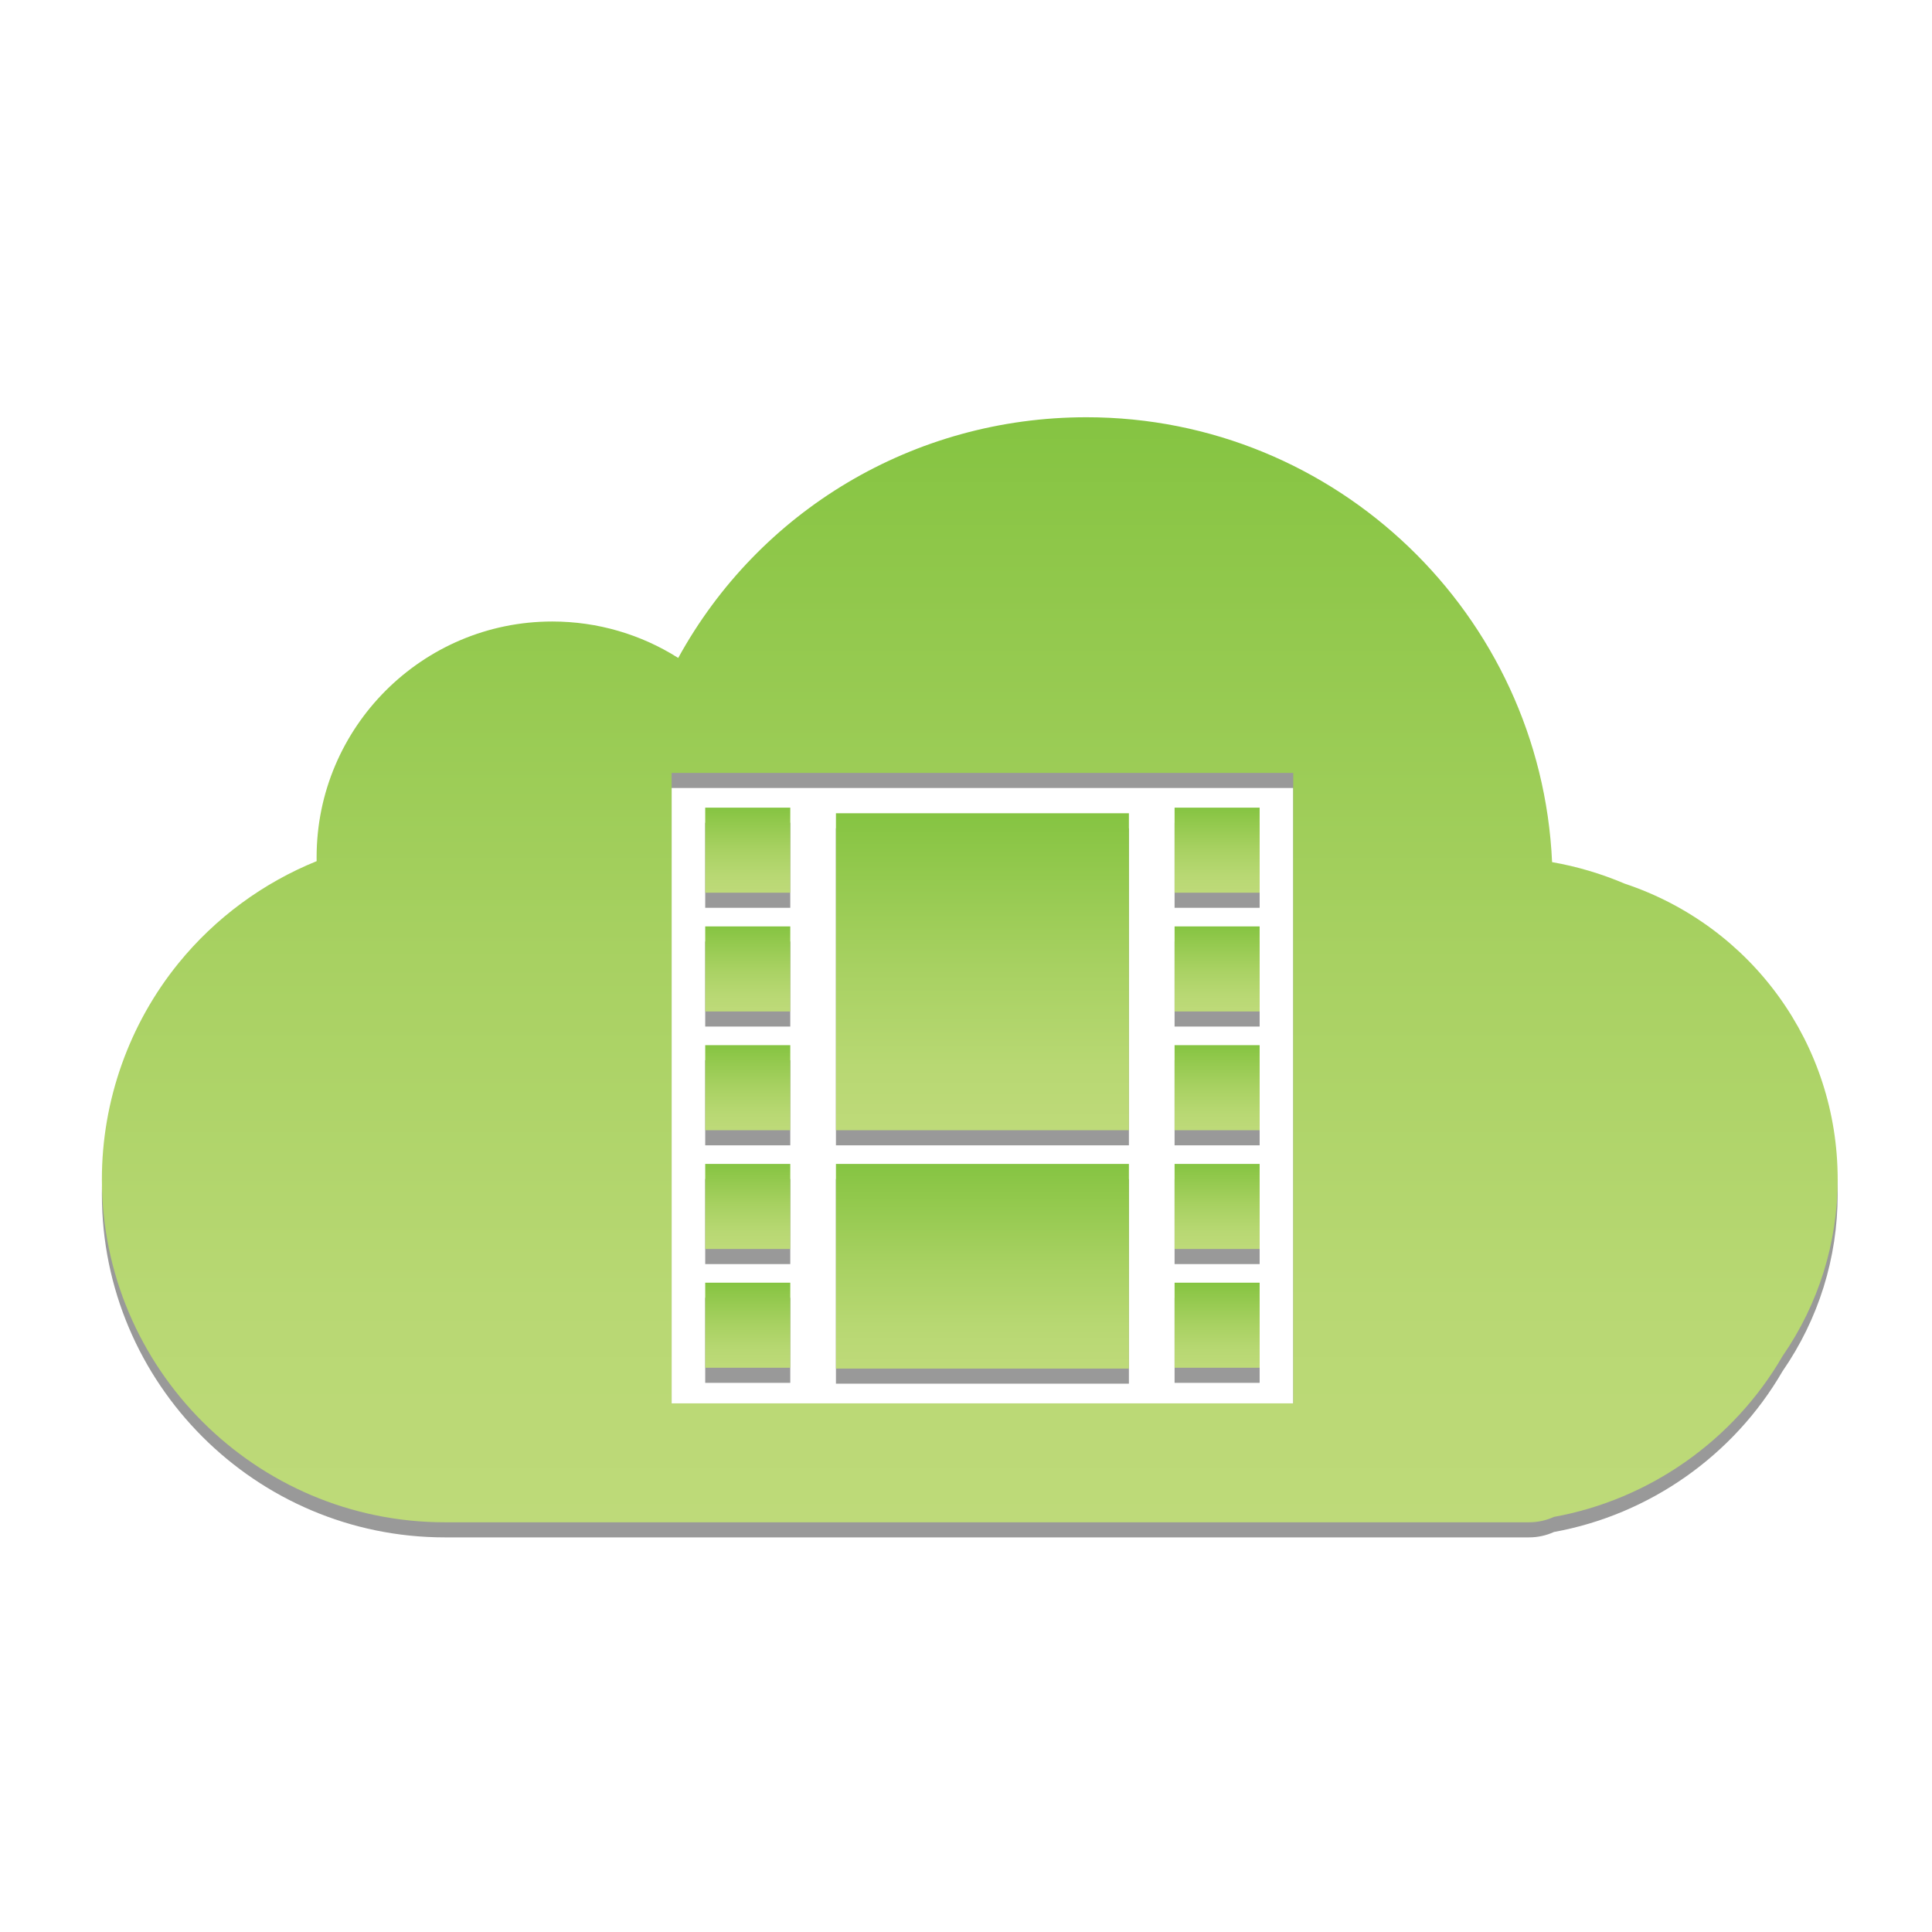
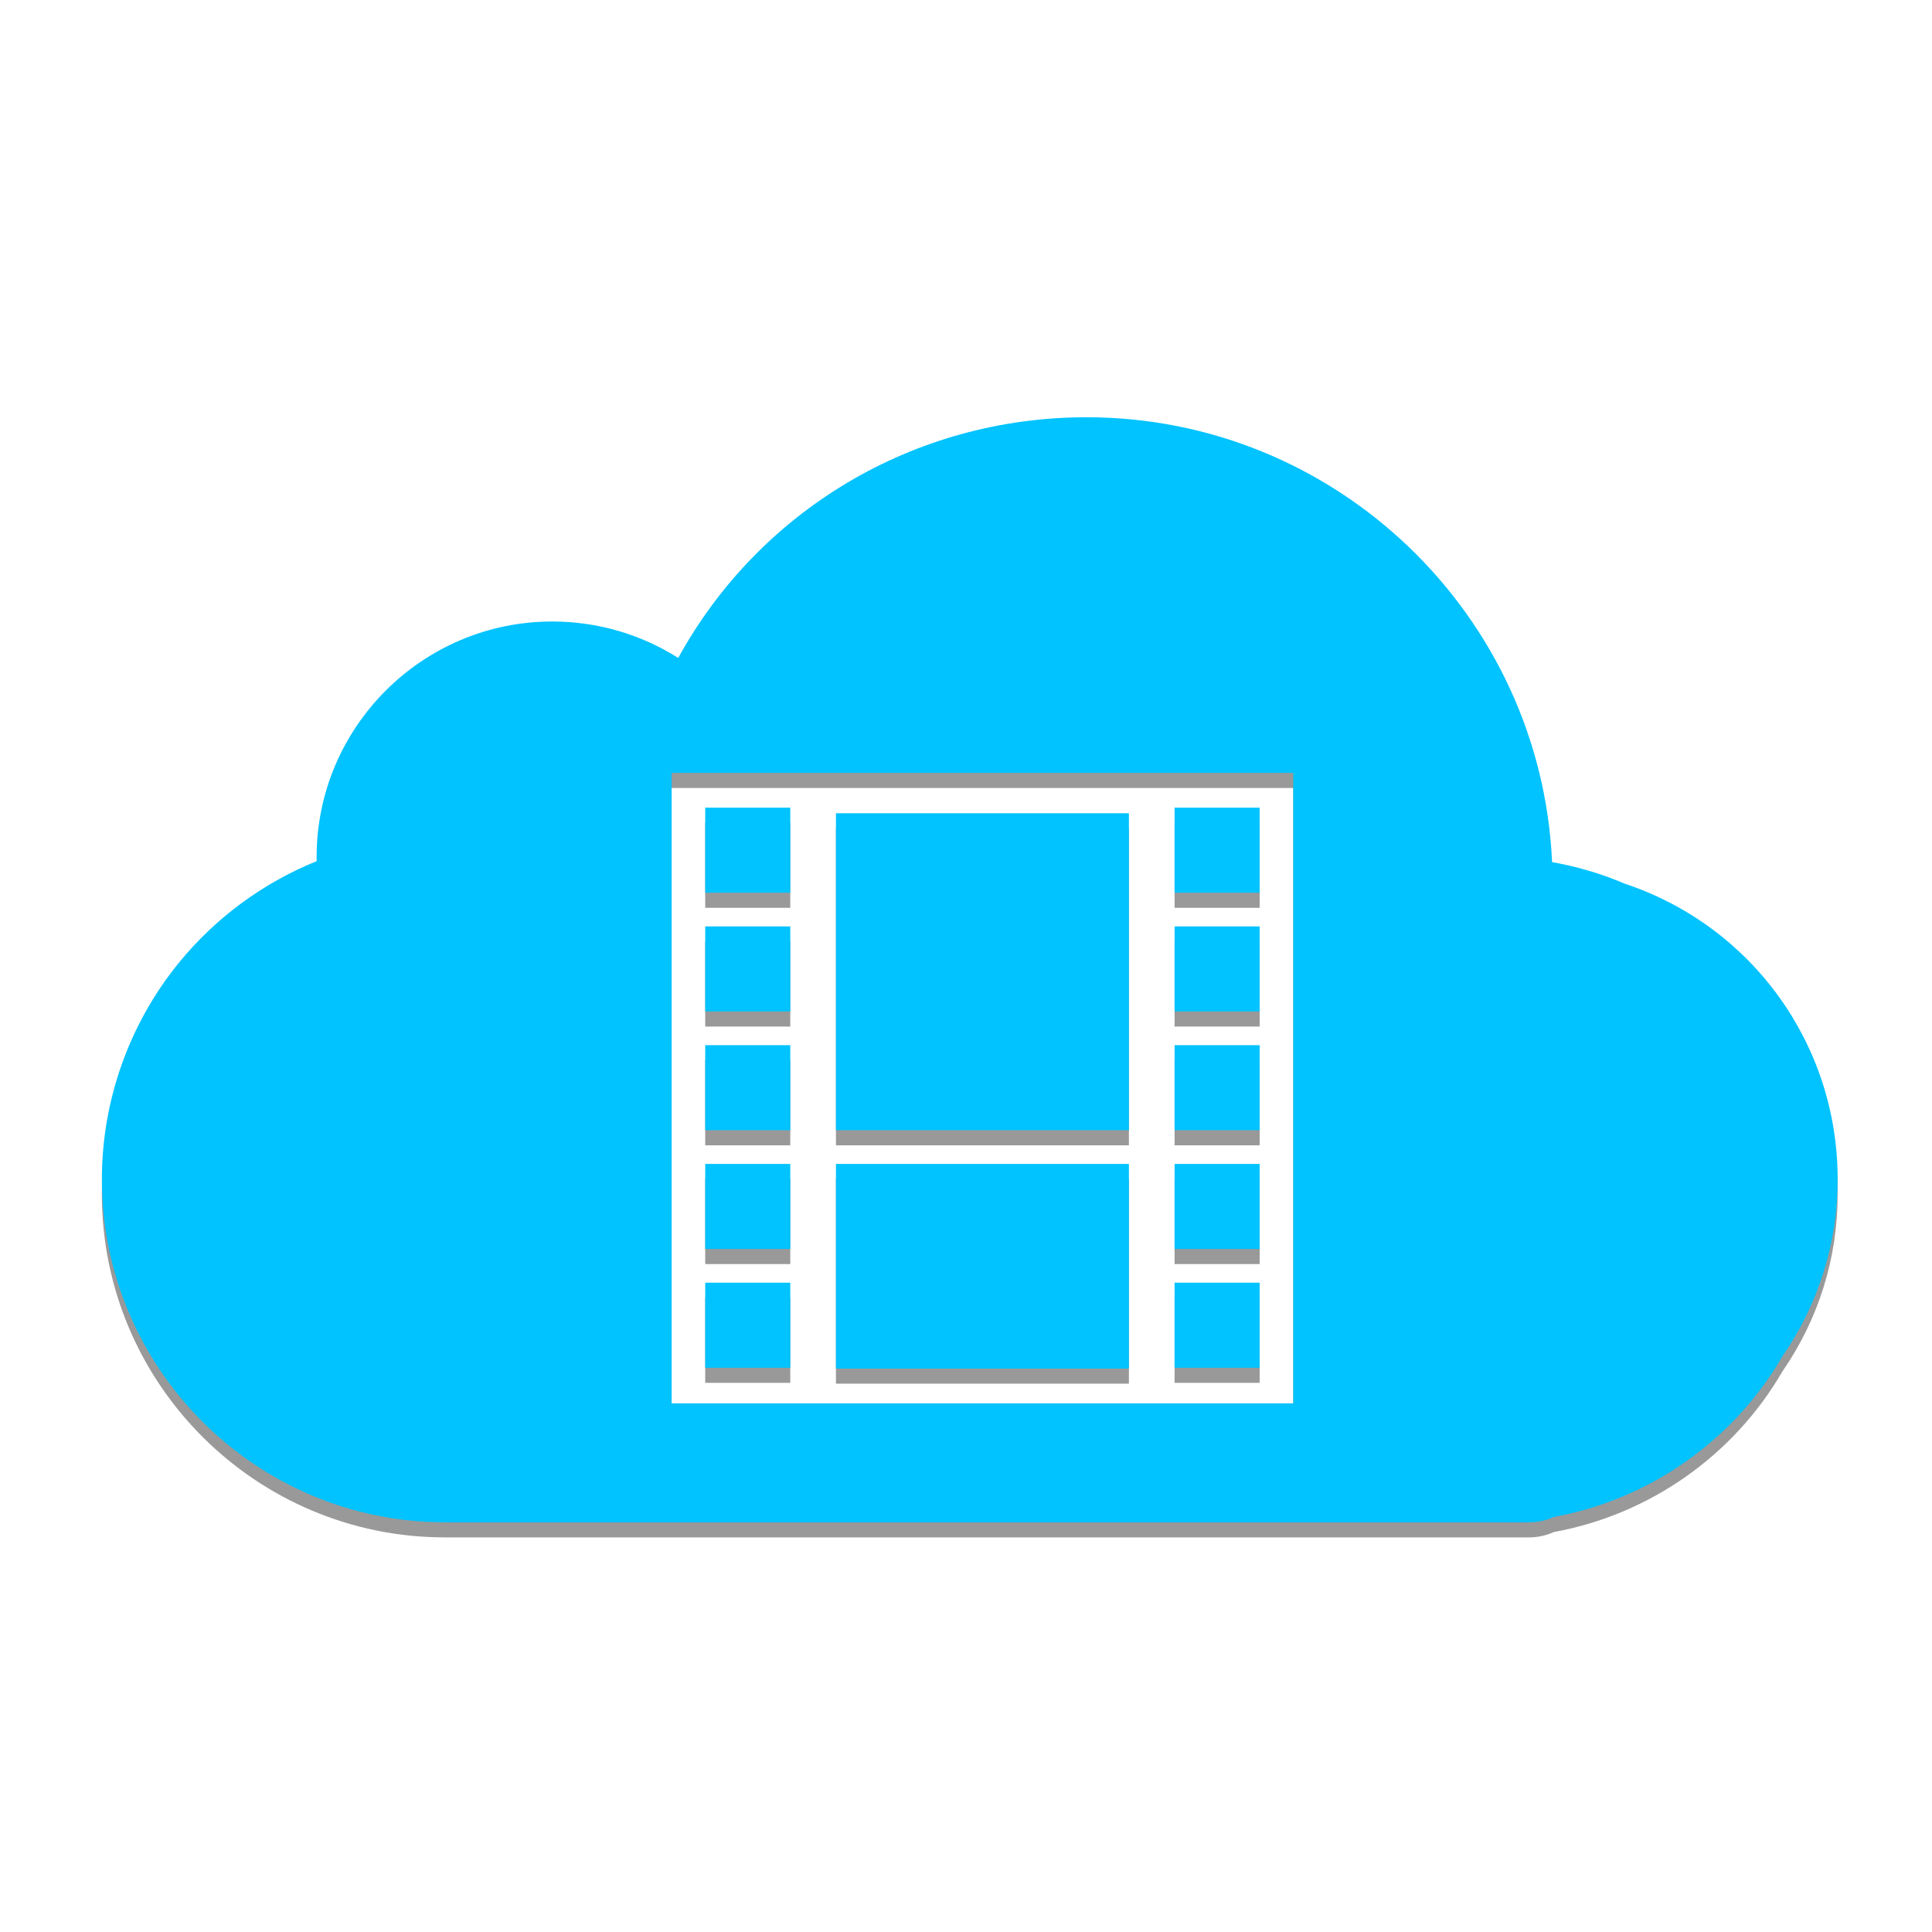
<svg xmlns="http://www.w3.org/2000/svg" version="1.1" id="Layer_1" x="0px" y="0px" viewBox="0 0 512 512" style="enable-background:new 0 0 512 512;" xml:space="preserve">
  <g style="opacity:0.4;">
    <rect x="311.278" y="343.927" width="22.54" height="22.54" />
    <rect x="221.535" y="219.52" width="77.638" height="84.002" />
    <rect x="221.535" y="312.454" width="77.638" height="54.234" />
    <rect x="311.278" y="249.509" width="22.54" height="22.54" />
    <rect x="311.278" y="218.037" width="22.54" height="22.54" />
    <rect x="311.278" y="280.982" width="22.54" height="22.54" />
    <rect x="311.278" y="312.454" width="22.54" height="22.54" />
    <rect x="186.89" y="280.982" width="22.54" height="22.54" />
    <rect x="186.89" y="343.927" width="22.54" height="22.54" />
    <rect x="186.89" y="218.037" width="22.54" height="22.54" />
    <path d="M430.554,238.174c-6.221-2.646-12.652-4.551-19.236-5.701c-2.948-65.513-57.168-117.896-123.395-117.896   c-45.866,0-86.815,24.845-108.189,63.785c-9.827-6.227-21.341-9.657-33.375-9.657c-34.437,0-62.454,28.018-62.454,62.456   c0,0.351,0.003,0.704,0.009,1.056c-14.194,5.744-26.881,15.06-36.622,27.059C34.207,275.392,27,295.721,27,316.514   c0,50.129,40.781,90.909,90.906,90.909H405.2c2.356,0,4.592-0.511,6.606-1.428c25.262-4.578,47.617-20.226,60.575-42.591   c9.567-13.839,14.619-30.035,14.619-46.89C487,280.817,464.351,249.436,430.554,238.174z M342.722,375.897H177.985V208.828h164.737   V375.897z" />
    <rect x="186.89" y="249.509" width="22.54" height="22.54" />
    <rect x="186.89" y="312.454" width="22.54" height="22.54" />
  </g>
  <g>
-     <linearGradient id="SVGID_1_" gradientUnits="userSpaceOnUse" x1="322.548" y1="362.467" x2="322.548" y2="339.927">
-       <stop offset="0" style="stop-color:#BEDA79" />
-       <stop offset="0.199" style="stop-color:#B8D873" />
-       <stop offset="0.507" style="stop-color:#A8D162" />
-       <stop offset="0.883" style="stop-color:#8EC749" />
-       <stop offset="1" style="stop-color:#85C442" />
-     </linearGradient>
-     <rect x="311.278" y="339.927" style="fill:url(#SVGID_1_);" width="22.54" height="22.54" />
-     <linearGradient id="SVGID_2_" gradientUnits="userSpaceOnUse" x1="260.354" y1="299.522" x2="260.354" y2="215.52">
-       <stop offset="0" style="stop-color:#BEDA79" />
-       <stop offset="0.199" style="stop-color:#B8D873" />
-       <stop offset="0.507" style="stop-color:#A8D162" />
-       <stop offset="0.883" style="stop-color:#8EC749" />
-       <stop offset="1" style="stop-color:#85C442" />
-     </linearGradient>
-     <rect x="221.535" y="215.52" style="fill:url(#SVGID_2_);" width="77.638" height="84.002" />
-     <linearGradient id="SVGID_3_" gradientUnits="userSpaceOnUse" x1="260.354" y1="362.688" x2="260.354" y2="308.454">
-       <stop offset="0" style="stop-color:#BEDA79" />
-       <stop offset="0.199" style="stop-color:#B8D873" />
-       <stop offset="0.507" style="stop-color:#A8D162" />
-       <stop offset="0.883" style="stop-color:#8EC749" />
-       <stop offset="1" style="stop-color:#85C442" />
-     </linearGradient>
-     <rect x="221.535" y="308.454" style="fill:url(#SVGID_3_);" width="77.638" height="54.234" />
-     <linearGradient id="SVGID_4_" gradientUnits="userSpaceOnUse" x1="322.548" y1="268.049" x2="322.548" y2="245.509">
-       <stop offset="0" style="stop-color:#BEDA79" />
-       <stop offset="0.199" style="stop-color:#B8D873" />
-       <stop offset="0.507" style="stop-color:#A8D162" />
-       <stop offset="0.883" style="stop-color:#8EC749" />
-       <stop offset="1" style="stop-color:#85C442" />
-     </linearGradient>
-     <rect x="311.278" y="245.509" style="fill:url(#SVGID_4_);" width="22.54" height="22.54" />
-     <linearGradient id="SVGID_5_" gradientUnits="userSpaceOnUse" x1="322.548" y1="236.577" x2="322.548" y2="214.036">
-       <stop offset="0" style="stop-color:#BEDA79" />
-       <stop offset="0.199" style="stop-color:#B8D873" />
-       <stop offset="0.507" style="stop-color:#A8D162" />
-       <stop offset="0.883" style="stop-color:#8EC749" />
-       <stop offset="1" style="stop-color:#85C442" />
-     </linearGradient>
-     <rect x="311.278" y="214.037" style="fill:url(#SVGID_5_);" width="22.54" height="22.54" />
-     <linearGradient id="SVGID_6_" gradientUnits="userSpaceOnUse" x1="322.548" y1="299.522" x2="322.548" y2="276.982">
-       <stop offset="0" style="stop-color:#BEDA79" />
-       <stop offset="0.199" style="stop-color:#B8D873" />
-       <stop offset="0.507" style="stop-color:#A8D162" />
-       <stop offset="0.883" style="stop-color:#8EC749" />
-       <stop offset="1" style="stop-color:#85C442" />
-     </linearGradient>
-     <rect x="311.278" y="276.982" style="fill:url(#SVGID_6_);" width="22.54" height="22.54" />
-     <linearGradient id="SVGID_7_" gradientUnits="userSpaceOnUse" x1="322.548" y1="330.995" x2="322.548" y2="308.454">
-       <stop offset="0" style="stop-color:#BEDA79" />
-       <stop offset="0.199" style="stop-color:#B8D873" />
-       <stop offset="0.507" style="stop-color:#A8D162" />
-       <stop offset="0.883" style="stop-color:#8EC749" />
-       <stop offset="1" style="stop-color:#85C442" />
-     </linearGradient>
-     <rect x="311.278" y="308.454" style="fill:url(#SVGID_7_);" width="22.54" height="22.54" />
-     <linearGradient id="SVGID_8_" gradientUnits="userSpaceOnUse" x1="198.16" y1="299.522" x2="198.16" y2="276.982">
-       <stop offset="0" style="stop-color:#BEDA79" />
-       <stop offset="0.199" style="stop-color:#B8D873" />
-       <stop offset="0.507" style="stop-color:#A8D162" />
-       <stop offset="0.883" style="stop-color:#8EC749" />
-       <stop offset="1" style="stop-color:#85C442" />
-     </linearGradient>
-     <rect x="186.89" y="276.982" style="fill:url(#SVGID_8_);" width="22.54" height="22.54" />
-     <linearGradient id="SVGID_9_" gradientUnits="userSpaceOnUse" x1="198.16" y1="362.467" x2="198.16" y2="339.927">
-       <stop offset="0" style="stop-color:#BEDA79" />
-       <stop offset="0.199" style="stop-color:#B8D873" />
-       <stop offset="0.507" style="stop-color:#A8D162" />
-       <stop offset="0.883" style="stop-color:#8EC749" />
-       <stop offset="1" style="stop-color:#85C442" />
-     </linearGradient>
-     <rect x="186.89" y="339.927" style="fill:url(#SVGID_9_);" width="22.54" height="22.54" />
-     <linearGradient id="SVGID_10_" gradientUnits="userSpaceOnUse" x1="198.16" y1="236.577" x2="198.16" y2="214.036">
-       <stop offset="0" style="stop-color:#BEDA79" />
-       <stop offset="0.199" style="stop-color:#B8D873" />
-       <stop offset="0.507" style="stop-color:#A8D162" />
-       <stop offset="0.883" style="stop-color:#8EC749" />
-       <stop offset="1" style="stop-color:#85C442" />
-     </linearGradient>
-     <rect x="186.89" y="214.037" style="fill:url(#SVGID_10_);" width="22.54" height="22.54" />
-     <linearGradient id="SVGID_11_" gradientUnits="userSpaceOnUse" x1="257" y1="403.423" x2="257" y2="110.577">
-       <stop offset="0" style="stop-color:#BEDA79" />
-       <stop offset="0.199" style="stop-color:#B8D873" />
-       <stop offset="0.507" style="stop-color:#A8D162" />
-       <stop offset="0.883" style="stop-color:#8EC749" />
-       <stop offset="1" style="stop-color:#85C442" />
-     </linearGradient>
-     <path style="fill:url(#SVGID_11_);" d="M430.554,234.174c-6.221-2.646-12.652-4.551-19.236-5.701   c-2.948-65.513-57.168-117.896-123.395-117.896c-45.866,0-86.815,24.845-108.189,63.785c-9.827-6.227-21.341-9.657-33.375-9.657   c-34.437,0-62.454,28.018-62.454,62.456c0,0.351,0.003,0.704,0.009,1.056c-14.194,5.744-26.881,15.06-36.622,27.059   C34.207,271.392,27,291.721,27,312.514c0,50.129,40.781,90.909,90.906,90.909H405.2c2.356,0,4.592-0.511,6.606-1.428   c25.262-4.578,47.617-20.226,60.575-42.591c9.567-13.839,14.619-30.035,14.619-46.89C487,276.817,464.351,245.436,430.554,234.174z    M342.722,371.897H177.985V204.828h164.737V371.897z" />
-     <linearGradient id="SVGID_12_" gradientUnits="userSpaceOnUse" x1="198.16" y1="268.049" x2="198.16" y2="245.509">
-       <stop offset="0" style="stop-color:#BEDA79" />
-       <stop offset="0.199" style="stop-color:#B8D873" />
-       <stop offset="0.507" style="stop-color:#A8D162" />
-       <stop offset="0.883" style="stop-color:#8EC749" />
-       <stop offset="1" style="stop-color:#85C442" />
-     </linearGradient>
-     <rect x="186.89" y="245.509" style="fill:url(#SVGID_12_);" width="22.54" height="22.54" />
-     <linearGradient id="SVGID_13_" gradientUnits="userSpaceOnUse" x1="198.16" y1="330.995" x2="198.16" y2="308.454">
-       <stop offset="0" style="stop-color:#BEDA79" />
-       <stop offset="0.199" style="stop-color:#B8D873" />
-       <stop offset="0.507" style="stop-color:#A8D162" />
-       <stop offset="0.883" style="stop-color:#8EC749" />
-       <stop offset="1" style="stop-color:#85C442" />
-     </linearGradient>
-     <rect x="186.89" y="308.454" style="fill:url(#SVGID_13_);" width="22.54" height="22.54" />
+     <rect x="311.278" y="339.927" style="fill:#00C3FF;" width="22.54" height="22.54" />
+     <rect x="221.535" y="215.52" style="fill:#00C3FF;" width="77.638" height="84.002" />
+     <rect x="221.535" y="308.454" style="fill:#00C3FF;" width="77.638" height="54.234" />
+     <rect x="311.278" y="245.509" style="fill:#00C3FF;" width="22.54" height="22.54" />
+     <rect x="311.278" y="214.037" style="fill:#00C3FF;" width="22.54" height="22.54" />
+     <rect x="311.278" y="276.982" style="fill:#00C3FF;" width="22.54" height="22.54" />
+     <rect x="311.278" y="308.454" style="fill:#00C3FF;" width="22.54" height="22.54" />
+     <rect x="186.89" y="276.982" style="fill:#00C3FF;" width="22.54" height="22.54" />
+     <rect x="186.89" y="339.927" style="fill:#00C3FF;" width="22.54" height="22.54" />
+     <rect x="186.89" y="214.037" style="fill:#00C3FF;" width="22.54" height="22.54" />
+     <path style="fill:#00C3FF;" d="M430.554,234.174c-6.221-2.646-12.652-4.551-19.236-5.701   c-2.948-65.513-57.168-117.896-123.395-117.896c-45.866,0-86.815,24.845-108.189,63.785c-9.827-6.227-21.341-9.657-33.375-9.657   c-34.437,0-62.454,28.018-62.454,62.456c0,0.351,0.003,0.704,0.009,1.056c-14.194,5.744-26.881,15.06-36.622,27.059   C34.207,271.392,27,291.721,27,312.514c0,50.129,40.781,90.909,90.906,90.909H405.2c2.356,0,4.592-0.511,6.606-1.428   c25.262-4.578,47.617-20.226,60.575-42.591c9.567-13.839,14.619-30.035,14.619-46.89C487,276.817,464.351,245.436,430.554,234.174z    M342.722,371.897H177.985V204.828h164.737V371.897z" />
+     <rect x="186.89" y="245.509" style="fill:#00C3FF;" width="22.54" height="22.54" />
+     <rect x="186.89" y="308.454" style="fill:#00C3FF;" width="22.54" height="22.54" />
  </g>
</svg>
